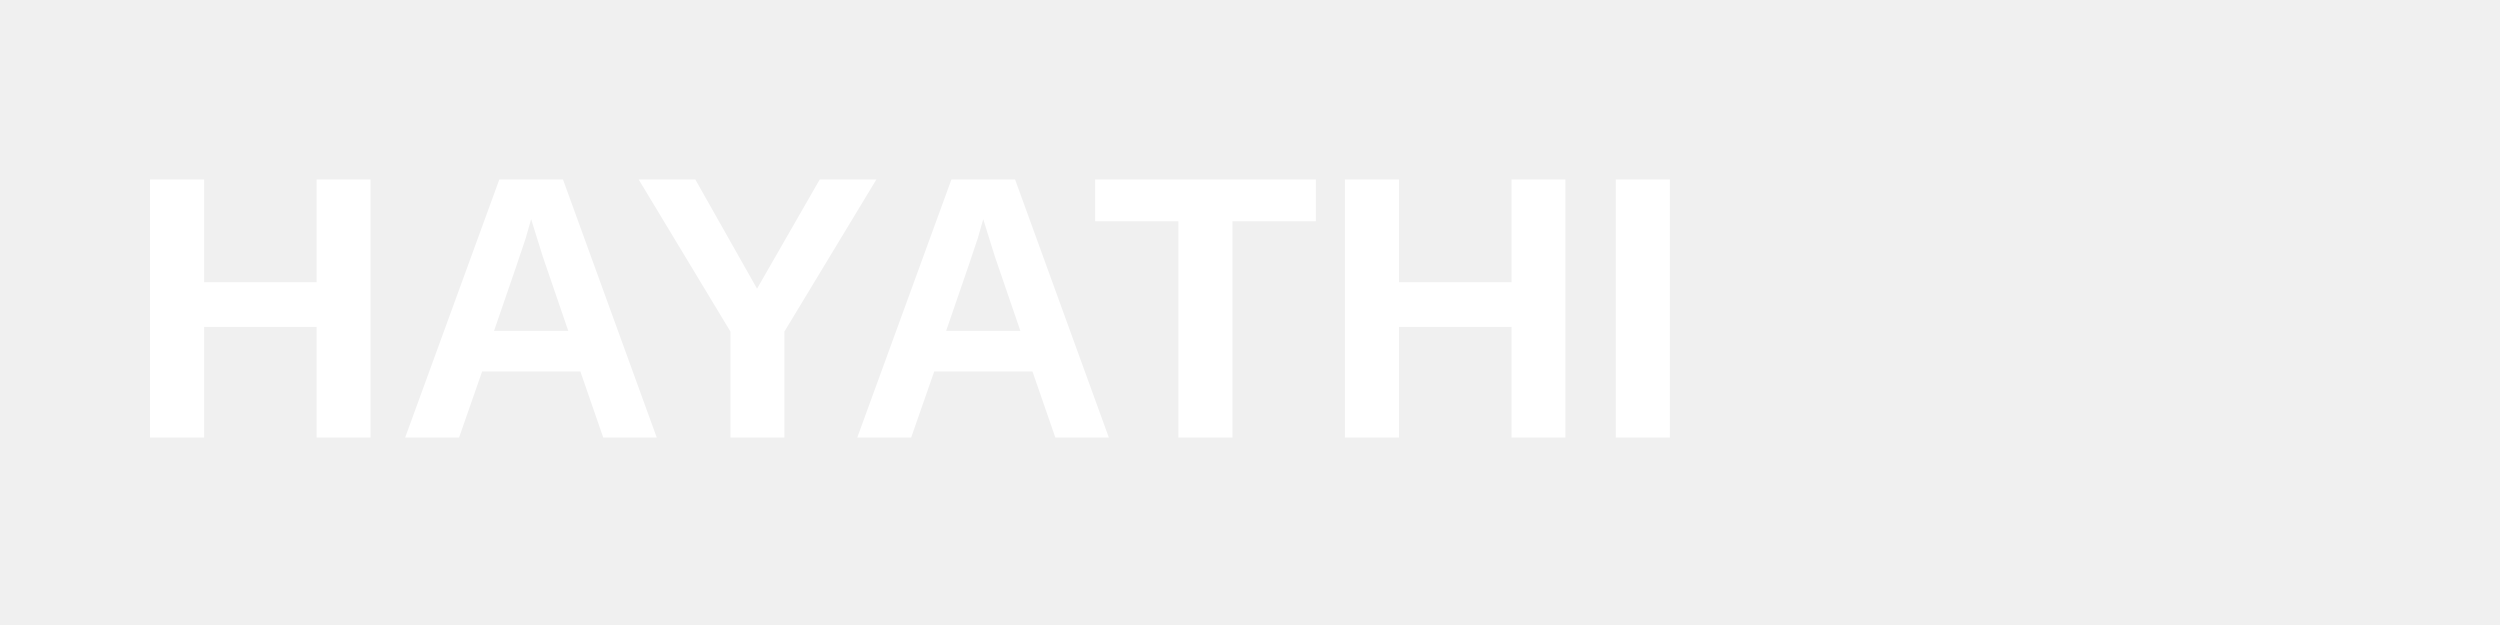
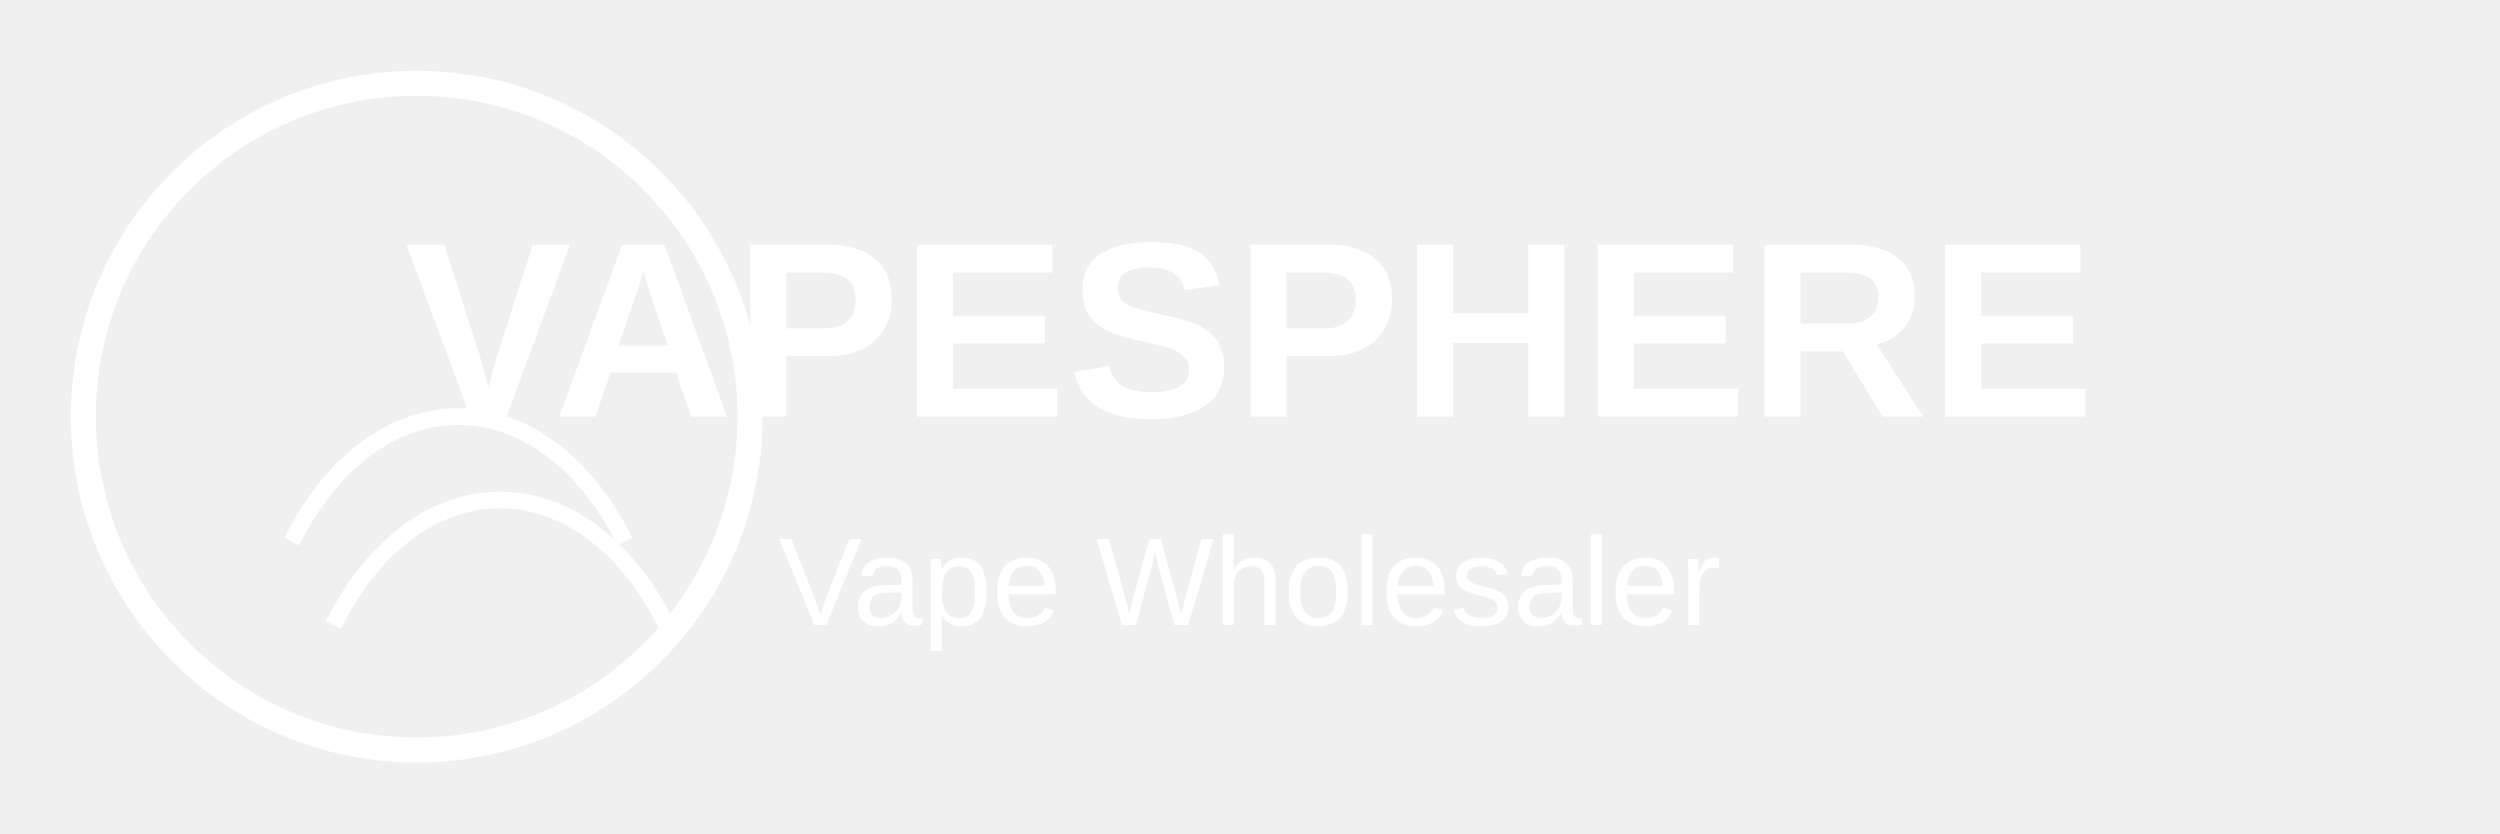
- <svg xmlns="http://www.w3.org/2000/svg" width="200" height="50" viewBox="0 0 200 50">
-   <text x="10" y="35" font-family="Arial, sans-serif" font-weight="bold" font-size="30" fill="white">HAYATHI</text>
+ <svg xmlns="http://www.w3.org/2000/svg" width="300" height="100" viewBox="0 0 300 100">
+   <circle cx="50" cy="50" r="40" stroke="white" stroke-width="3" fill="none" />
+   <path d="M35 65 C45 45, 65 45, 75 65" stroke="white" stroke-width="2" fill="none" />
+   <path d="M40 75 C50 55, 70 55, 80 75" stroke="white" stroke-width="2" fill="none" />
+   <text x="150" y="50" font-family="Arial, sans-serif" font-size="30" fill="white" font-weight="bold" text-anchor="middle">VAPESPHERE</text>
+   <text x="150" y="75" font-family="Arial, sans-serif" font-size="15" fill="white" text-anchor="middle">Vape Wholesaler</text>
</svg>
